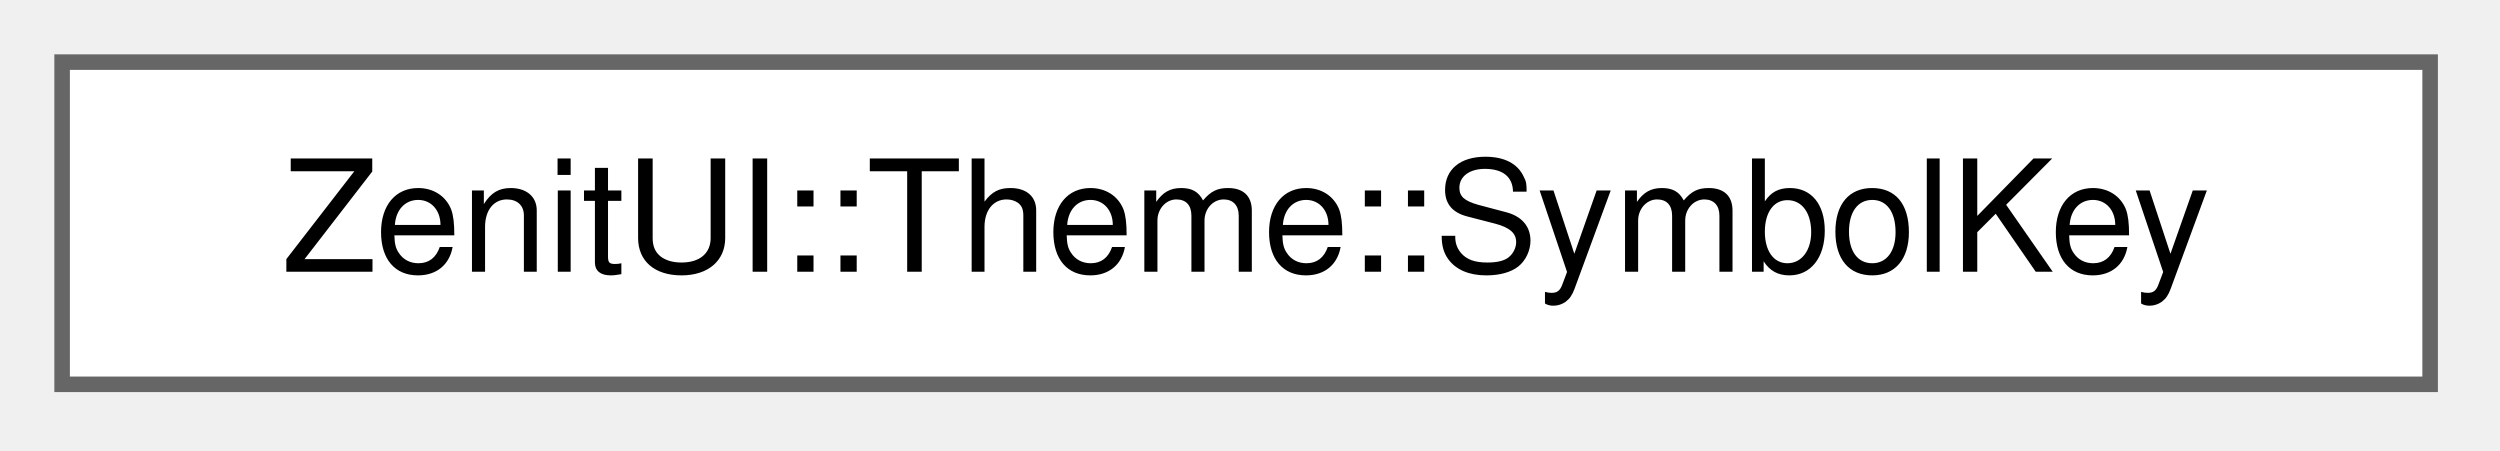
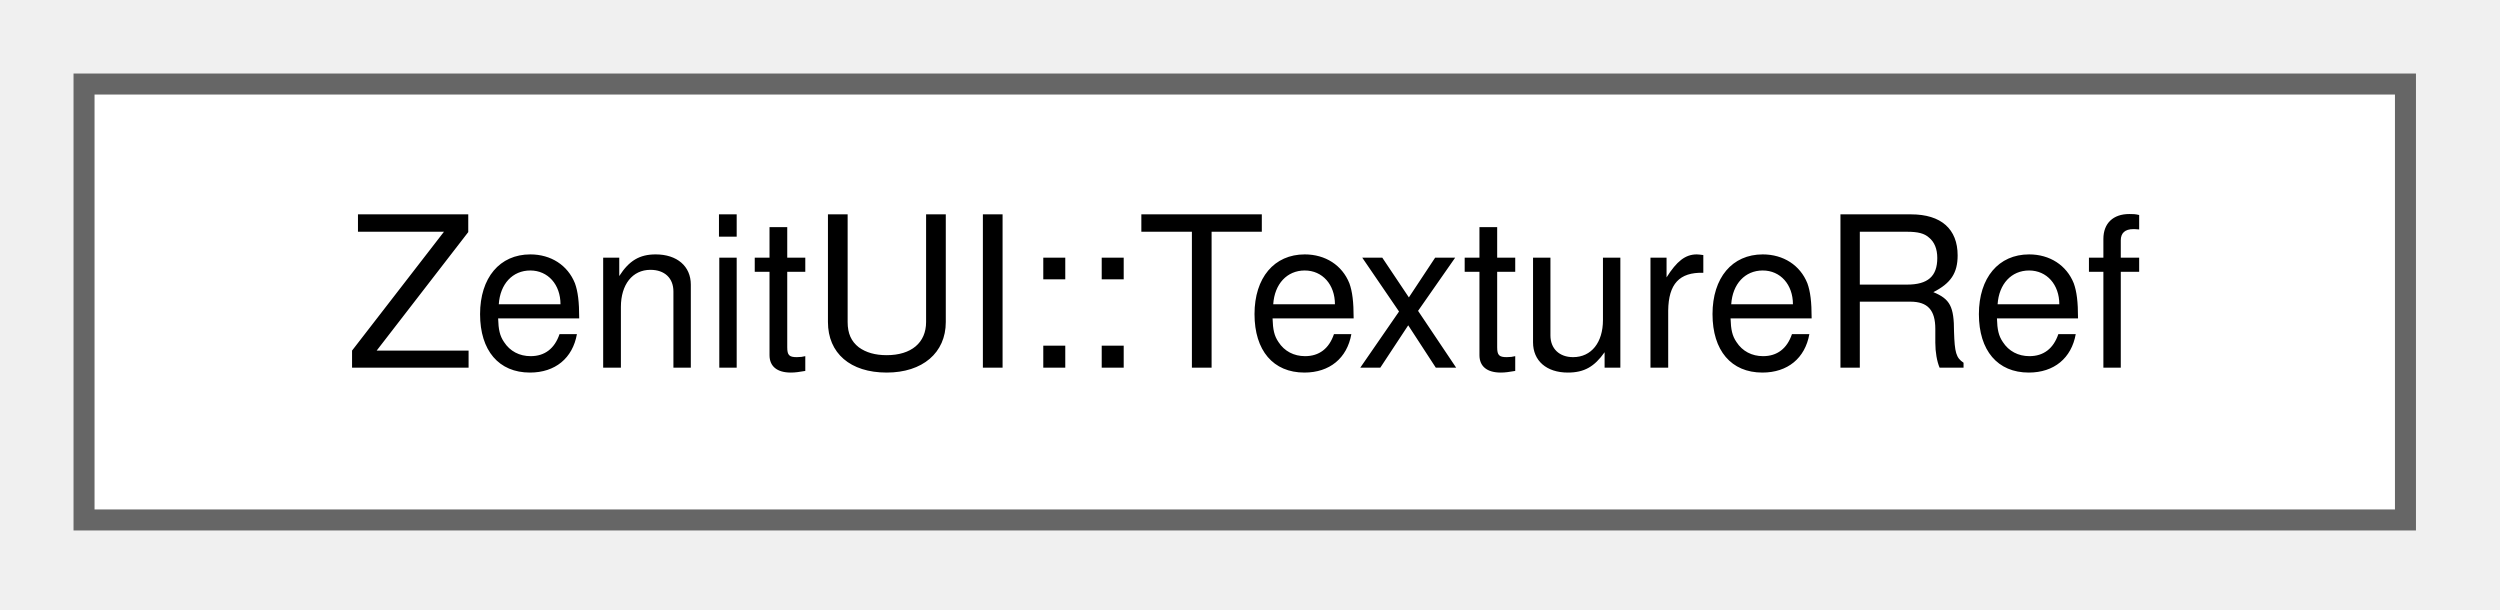
- <svg xmlns="http://www.w3.org/2000/svg" xmlns:xlink="http://www.w3.org/1999/xlink" width="161pt" height="29pt" viewBox="0.00 0.00 161.00 29.00">
+ <svg xmlns="http://www.w3.org/2000/svg" xmlns:xlink="http://www.w3.org/1999/xlink" width="119pt" height="29pt" viewBox="0.00 0.00 119.00 29.00">
  <g id="graph0" class="graph" transform="scale(1 1) rotate(0) translate(4 24.75)">
    <g id="Node000000" class="node">
      <g id="a_Node000000">
-         <a xlink:href="structZenitUI_1_1Theme_1_1SymbolKey.html" target="_top" xlink:title="Key for rulesByLastSymbol: the last selector component.">
-           <polygon fill="white" stroke="#666666" points="152.5,-20.75 0,-20.75 0,0 152.5,0 152.5,-20.75" />
-           <text xml:space="preserve" text-anchor="middle" x="76.25" y="-7.25" font-family="Helvetica,sans-Serif" font-size="10.00">ZenitUI::Theme::SymbolKey</text>
+         <a xlink:href="structZenitUI_1_1TextureRef.html" target="_top" xlink:title="Reference to a texture asset with optional nine-slice insets.">
+           <polygon fill="white" stroke="#666666" points="110.5,-20.75 0,-20.75 0,0 110.5,0 110.5,-20.75" />
+           <text xml:space="preserve" text-anchor="middle" x="55.25" y="-7.25" font-family="Helvetica,sans-Serif" font-size="10.00">ZenitUI::TextureRef</text>
        </a>
      </g>
    </g>
  </g>
</svg>
